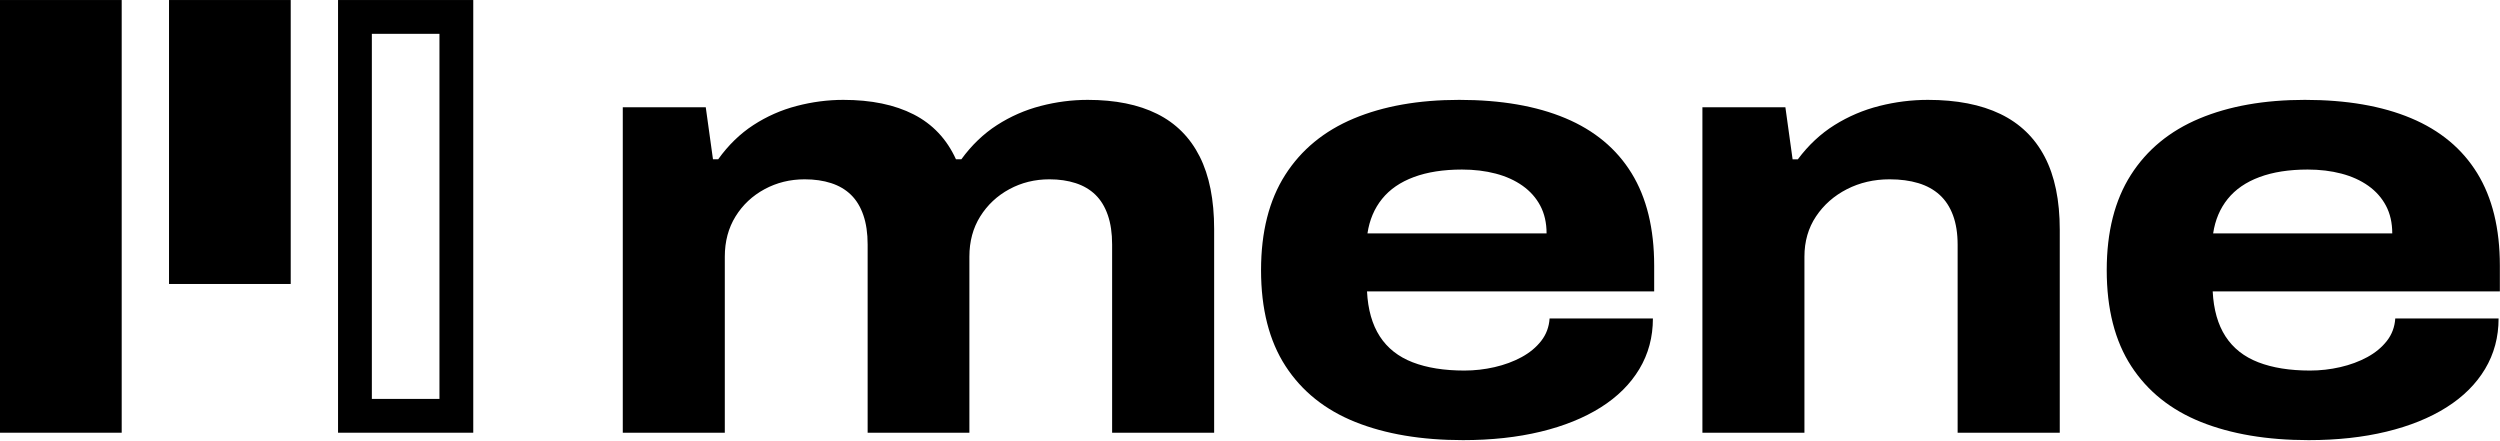
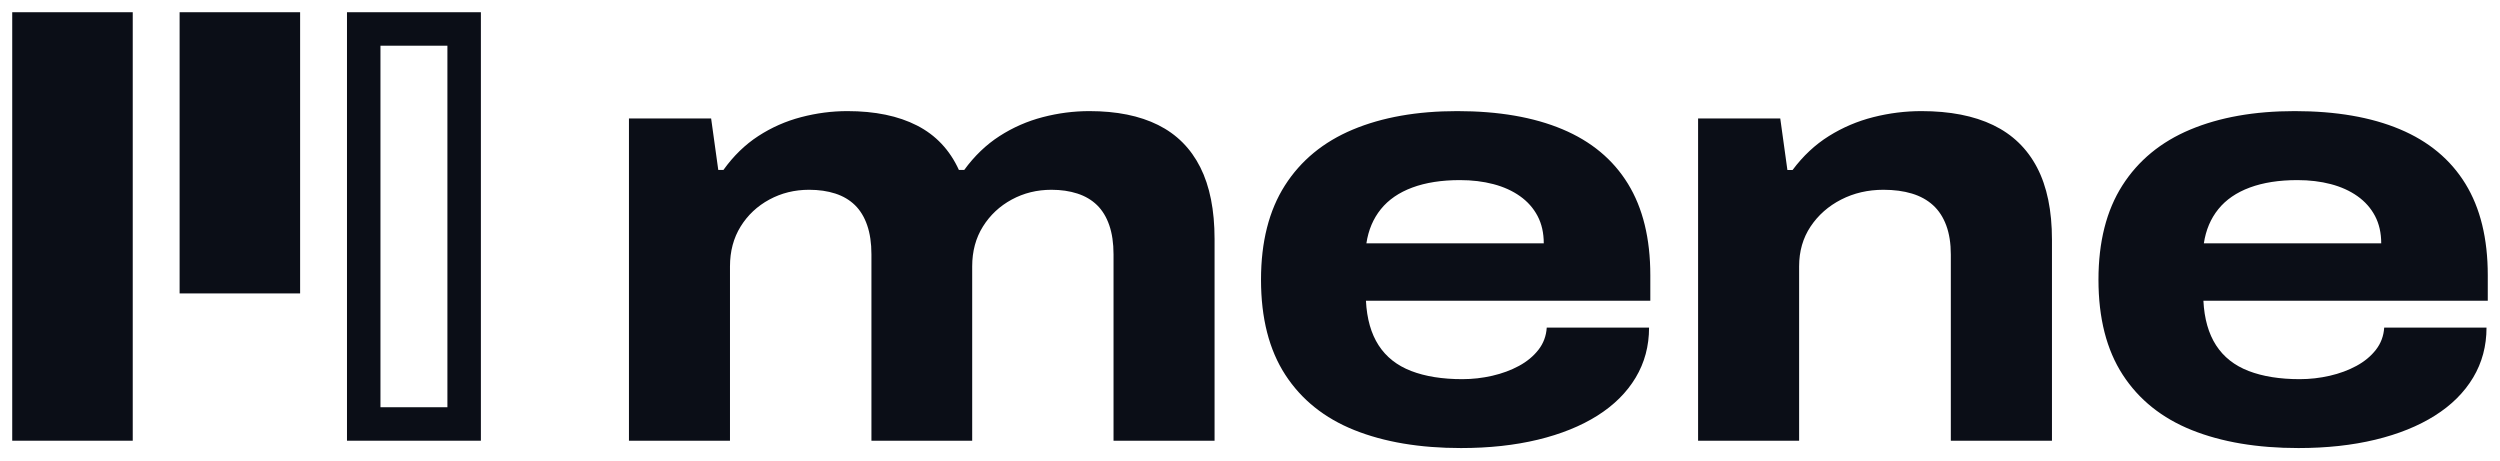
- <svg xmlns="http://www.w3.org/2000/svg" viewBox="0 -701 4050 713" role="img" aria-label="Mene">
+ <svg xmlns="http://www.w3.org/2000/svg" viewBox="-20 -720.969 4089.765 752.969" role="img" aria-label="Mene">
  <g transform="translate(-153.337 -876.2113) scale(21.90528)">
-     <rect x="7" y="8" width="9" height="32" fill="#000" />
-     <rect x="19.5" y="8" width="9" height="21" fill="#000" />
-     <rect x="33.25" y="9.25" width="7.5" height="29.5" fill="none" stroke="#000" stroke-width="2.5" />
+     <rect x="7" y="8" width="9" height="32" fill="#0B0E17" />
+     <rect x="19.5" y="8" width="9" height="21" fill="#0B0E17" />
+     <rect x="33.25" y="9.25" width="7.5" height="29.5" fill="none" stroke="#0B0E17" stroke-width="2.5" />
  </g>
-   <path fill="#000" transform="translate(943.1325 0)" d="M65.774 0.0V-527.207H200.199L211.888 -442.944H220.328Q244.913 -477.287 277.358 -498.383Q309.803 -519.48 347.475 -529.343Q385.148 -539.207 422.956 -539.207Q490.987 -539.207 537.047 -515.631Q583.106 -492.055 605.535 -442.944H614.249Q639.28 -477.287 672.068 -498.383Q704.856 -519.48 742.736 -529.343Q780.615 -539.207 818.936 -539.207Q885.904 -539.207 931.432 -516.51Q976.959 -493.813 1000.37 -447.425Q1023.781 -401.037 1023.781 -329.942V0.0H858.503V-304.947Q858.503 -332.361 851.515 -352.559Q844.527 -372.756 831.48 -385.449Q818.433 -398.142 799.412 -404.326Q780.392 -410.51 756.881 -410.51Q721.519 -410.51 691.985 -394.508Q662.451 -378.506 644.866 -350.419Q627.28 -322.331 627.28 -285.242V0.0H462.448V-304.947Q462.448 -332.361 455.46 -352.559Q448.472 -372.756 435.425 -385.449Q422.378 -398.142 403.358 -404.326Q384.337 -410.51 360.38 -410.51Q325.019 -410.51 295.451 -394.508Q265.884 -378.506 248.468 -350.419Q231.052 -322.331 231.052 -285.242V0.0Z M1426.971 12.0Q1325.826 12.0 1252.502 -17.363Q1179.177 -46.726 1139.471 -107.863Q1099.765 -169.0 1099.765 -263.38Q1099.765 -356.281 1138.835 -417.555Q1177.905 -478.828 1250.002 -509.017Q1322.099 -539.207 1420.723 -539.207Q1522.091 -539.207 1592.738 -509.571Q1663.386 -479.936 1700.009 -420.398Q1736.633 -360.86 1736.633 -270.666V-228.979H1271.425Q1273.658 -184.651 1292.171 -156.062Q1310.684 -127.473 1345.373 -114.087Q1380.061 -100.7 1429.05 -100.7Q1453.947 -100.7 1478.092 -106.254Q1502.236 -111.808 1521.821 -122.432Q1541.406 -133.056 1553.634 -148.765Q1565.861 -164.473 1567.2 -185.056H1734.575Q1734.575 -139.836 1712.67 -103.262Q1690.766 -66.687 1650.065 -41.032Q1609.364 -15.376 1552.702 -1.688Q1496.04 12.0 1426.971 12.0ZM1272.153 -322.89H1562.323Q1562.323 -348.445 1552.17 -367.669Q1542.016 -386.893 1523.498 -400.03Q1504.979 -413.166 1479.934 -419.75Q1454.889 -426.333 1425.206 -426.333Q1380.123 -426.333 1347.345 -414.18Q1314.567 -402.027 1295.806 -378.773Q1277.046 -355.518 1272.153 -322.89Z M1814.774 0.0V-527.207H1949.199L1960.888 -442.838H1969.328Q1995.02 -477.287 2028.755 -498.383Q2062.491 -519.48 2101.457 -529.343Q2140.423 -539.207 2180.026 -539.207Q2250.059 -539.207 2297.514 -516.336Q2344.968 -493.466 2369.326 -446.904Q2393.684 -400.343 2393.684 -328.901V0.0H2228.232V-304.427Q2228.232 -332.014 2220.744 -352.212Q2213.256 -372.409 2199.142 -385.276Q2185.028 -398.142 2164.577 -404.326Q2144.127 -410.51 2117.995 -410.51Q2080.119 -410.51 2048.845 -394.508Q2017.57 -378.506 1998.811 -350.419Q1980.052 -322.331 1980.052 -285.242V0.0Z M2796.971 12.0Q2695.826 12.0 2622.502 -17.363Q2549.177 -46.726 2509.471 -107.863Q2469.765 -169.0 2469.765 -263.38Q2469.765 -356.281 2508.835 -417.555Q2547.905 -478.828 2620.002 -509.017Q2692.099 -539.207 2790.723 -539.207Q2892.091 -539.207 2962.738 -509.571Q3033.386 -479.936 3070.009 -420.398Q3106.633 -360.86 3106.633 -270.666V-228.979H2641.425Q2643.658 -184.651 2662.171 -156.062Q2680.684 -127.473 2715.373 -114.087Q2750.061 -100.7 2799.05 -100.7Q2823.947 -100.7 2848.092 -106.254Q2872.236 -111.808 2891.821 -122.432Q2911.406 -133.056 2923.634 -148.765Q2935.861 -164.473 2937.2 -185.056H3104.575Q3104.575 -139.836 3082.67 -103.262Q3060.766 -66.687 3020.065 -41.032Q2979.364 -15.376 2922.702 -1.688Q2866.04 12.0 2796.971 12.0ZM2642.153 -322.89H2932.323Q2932.323 -348.445 2922.17 -367.669Q2912.016 -386.893 2893.498 -400.03Q2874.979 -413.166 2849.934 -419.75Q2824.889 -426.333 2795.206 -426.333Q2750.123 -426.333 2717.345 -414.18Q2684.567 -402.027 2665.806 -378.773Q2647.046 -355.518 2642.153 -322.89Z" />
+   <path fill="#0B0E17" transform="translate(943.1325 0)" d="M65.774 0.0V-527.207H200.199L211.888 -442.944H220.328Q244.913 -477.287 277.358 -498.383Q309.803 -519.48 347.475 -529.343Q385.148 -539.207 422.956 -539.207Q490.987 -539.207 537.047 -515.631Q583.106 -492.055 605.535 -442.944H614.249Q639.28 -477.287 672.068 -498.383Q704.856 -519.48 742.736 -529.343Q780.615 -539.207 818.936 -539.207Q885.904 -539.207 931.432 -516.51Q976.959 -493.813 1000.37 -447.425Q1023.781 -401.037 1023.781 -329.942V0.0H858.503V-304.947Q858.503 -332.361 851.515 -352.559Q844.527 -372.756 831.48 -385.449Q818.433 -398.142 799.412 -404.326Q780.392 -410.51 756.881 -410.51Q721.519 -410.51 691.985 -394.508Q662.451 -378.506 644.866 -350.419Q627.28 -322.331 627.28 -285.242V0.0H462.448V-304.947Q462.448 -332.361 455.46 -352.559Q448.472 -372.756 435.425 -385.449Q422.378 -398.142 403.358 -404.326Q384.337 -410.51 360.38 -410.51Q325.019 -410.51 295.451 -394.508Q265.884 -378.506 248.468 -350.419Q231.052 -322.331 231.052 -285.242V0.0Z M1426.971 12.0Q1325.826 12.0 1252.502 -17.363Q1179.177 -46.726 1139.471 -107.863Q1099.765 -169.0 1099.765 -263.38Q1099.765 -356.281 1138.835 -417.555Q1177.905 -478.828 1250.002 -509.017Q1322.099 -539.207 1420.723 -539.207Q1522.091 -539.207 1592.738 -509.571Q1663.386 -479.936 1700.009 -420.398Q1736.633 -360.86 1736.633 -270.666V-228.979H1271.425Q1273.658 -184.651 1292.171 -156.062Q1310.684 -127.473 1345.373 -114.087Q1380.061 -100.7 1429.05 -100.7Q1453.947 -100.7 1478.092 -106.254Q1502.236 -111.808 1521.821 -122.432Q1541.406 -133.056 1553.634 -148.765Q1565.861 -164.473 1567.2 -185.056H1734.575Q1734.575 -139.836 1712.67 -103.262Q1690.766 -66.687 1650.065 -41.032Q1609.364 -15.376 1552.702 -1.688Q1496.04 12.0 1426.971 12.0ZM1272.153 -322.89H1562.323Q1562.323 -348.445 1552.17 -367.669Q1542.016 -386.893 1523.498 -400.03Q1504.979 -413.166 1479.934 -419.75Q1454.889 -426.333 1425.206 -426.333Q1380.123 -426.333 1347.345 -414.18Q1314.567 -402.027 1295.806 -378.773Q1277.046 -355.518 1272.153 -322.89Z M1814.774 0.0V-527.207H1949.199L1960.888 -442.838H1969.328Q1995.02 -477.287 2028.755 -498.383Q2062.491 -519.48 2101.457 -529.343Q2140.423 -539.207 2180.026 -539.207Q2250.059 -539.207 2297.514 -516.336Q2344.968 -493.466 2369.326 -446.904Q2393.684 -400.343 2393.684 -328.901V0.0H2228.232V-304.427Q2228.232 -332.014 2220.744 -352.212Q2213.256 -372.409 2199.142 -385.276Q2185.028 -398.142 2164.577 -404.326Q2144.127 -410.51 2117.995 -410.51Q2080.119 -410.51 2048.845 -394.508Q2017.57 -378.506 1998.811 -350.419Q1980.052 -322.331 1980.052 -285.242V0.0Z M2796.971 12.0Q2695.826 12.0 2622.502 -17.363Q2549.177 -46.726 2509.471 -107.863Q2469.765 -169.0 2469.765 -263.38Q2469.765 -356.281 2508.835 -417.555Q2547.905 -478.828 2620.002 -509.017Q2692.099 -539.207 2790.723 -539.207Q2892.091 -539.207 2962.738 -509.571Q3033.386 -479.936 3070.009 -420.398Q3106.633 -360.86 3106.633 -270.666V-228.979H2641.425Q2643.658 -184.651 2662.171 -156.062Q2680.684 -127.473 2715.373 -114.087Q2750.061 -100.7 2799.05 -100.7Q2823.947 -100.7 2848.092 -106.254Q2872.236 -111.808 2891.821 -122.432Q2911.406 -133.056 2923.634 -148.765Q2935.861 -164.473 2937.2 -185.056H3104.575Q3104.575 -139.836 3082.67 -103.262Q3060.766 -66.687 3020.065 -41.032Q2979.364 -15.376 2922.702 -1.688Q2866.04 12.0 2796.971 12.0ZM2642.153 -322.89H2932.323Q2932.323 -348.445 2922.17 -367.669Q2912.016 -386.893 2893.498 -400.03Q2874.979 -413.166 2849.934 -419.75Q2824.889 -426.333 2795.206 -426.333Q2750.123 -426.333 2717.345 -414.18Q2684.567 -402.027 2665.806 -378.773Q2647.046 -355.518 2642.153 -322.89Z" />
</svg>
